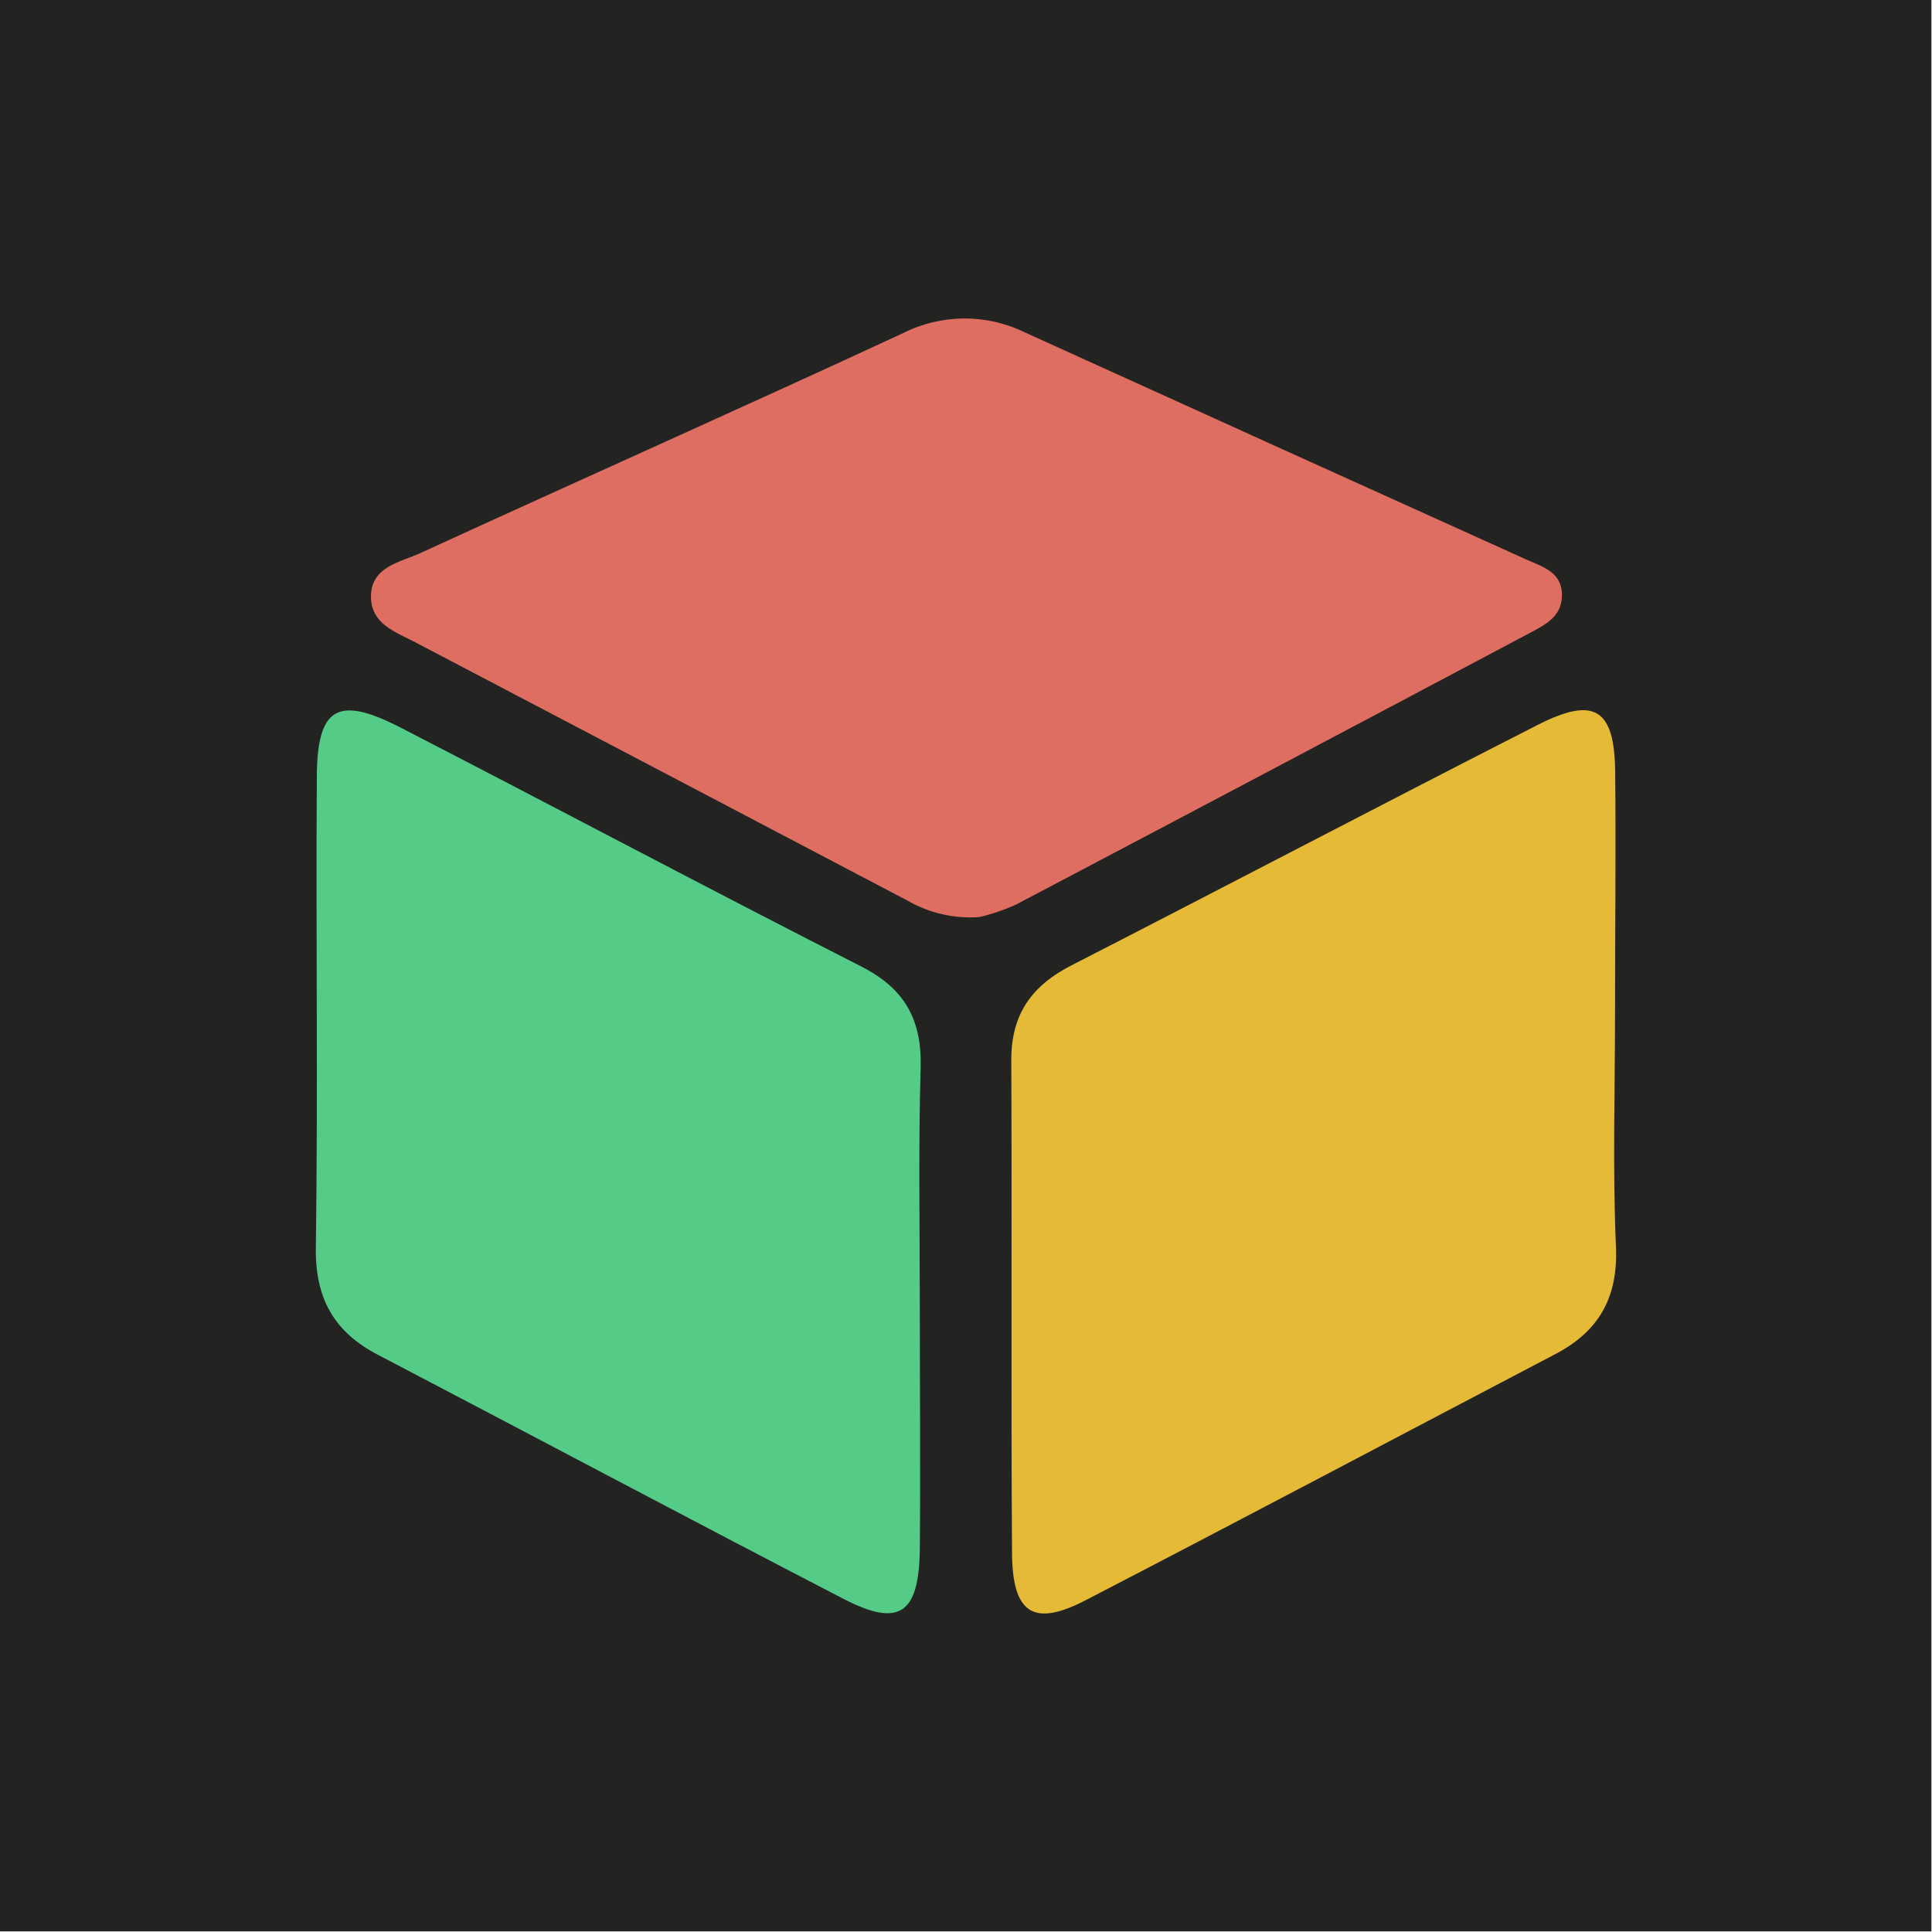
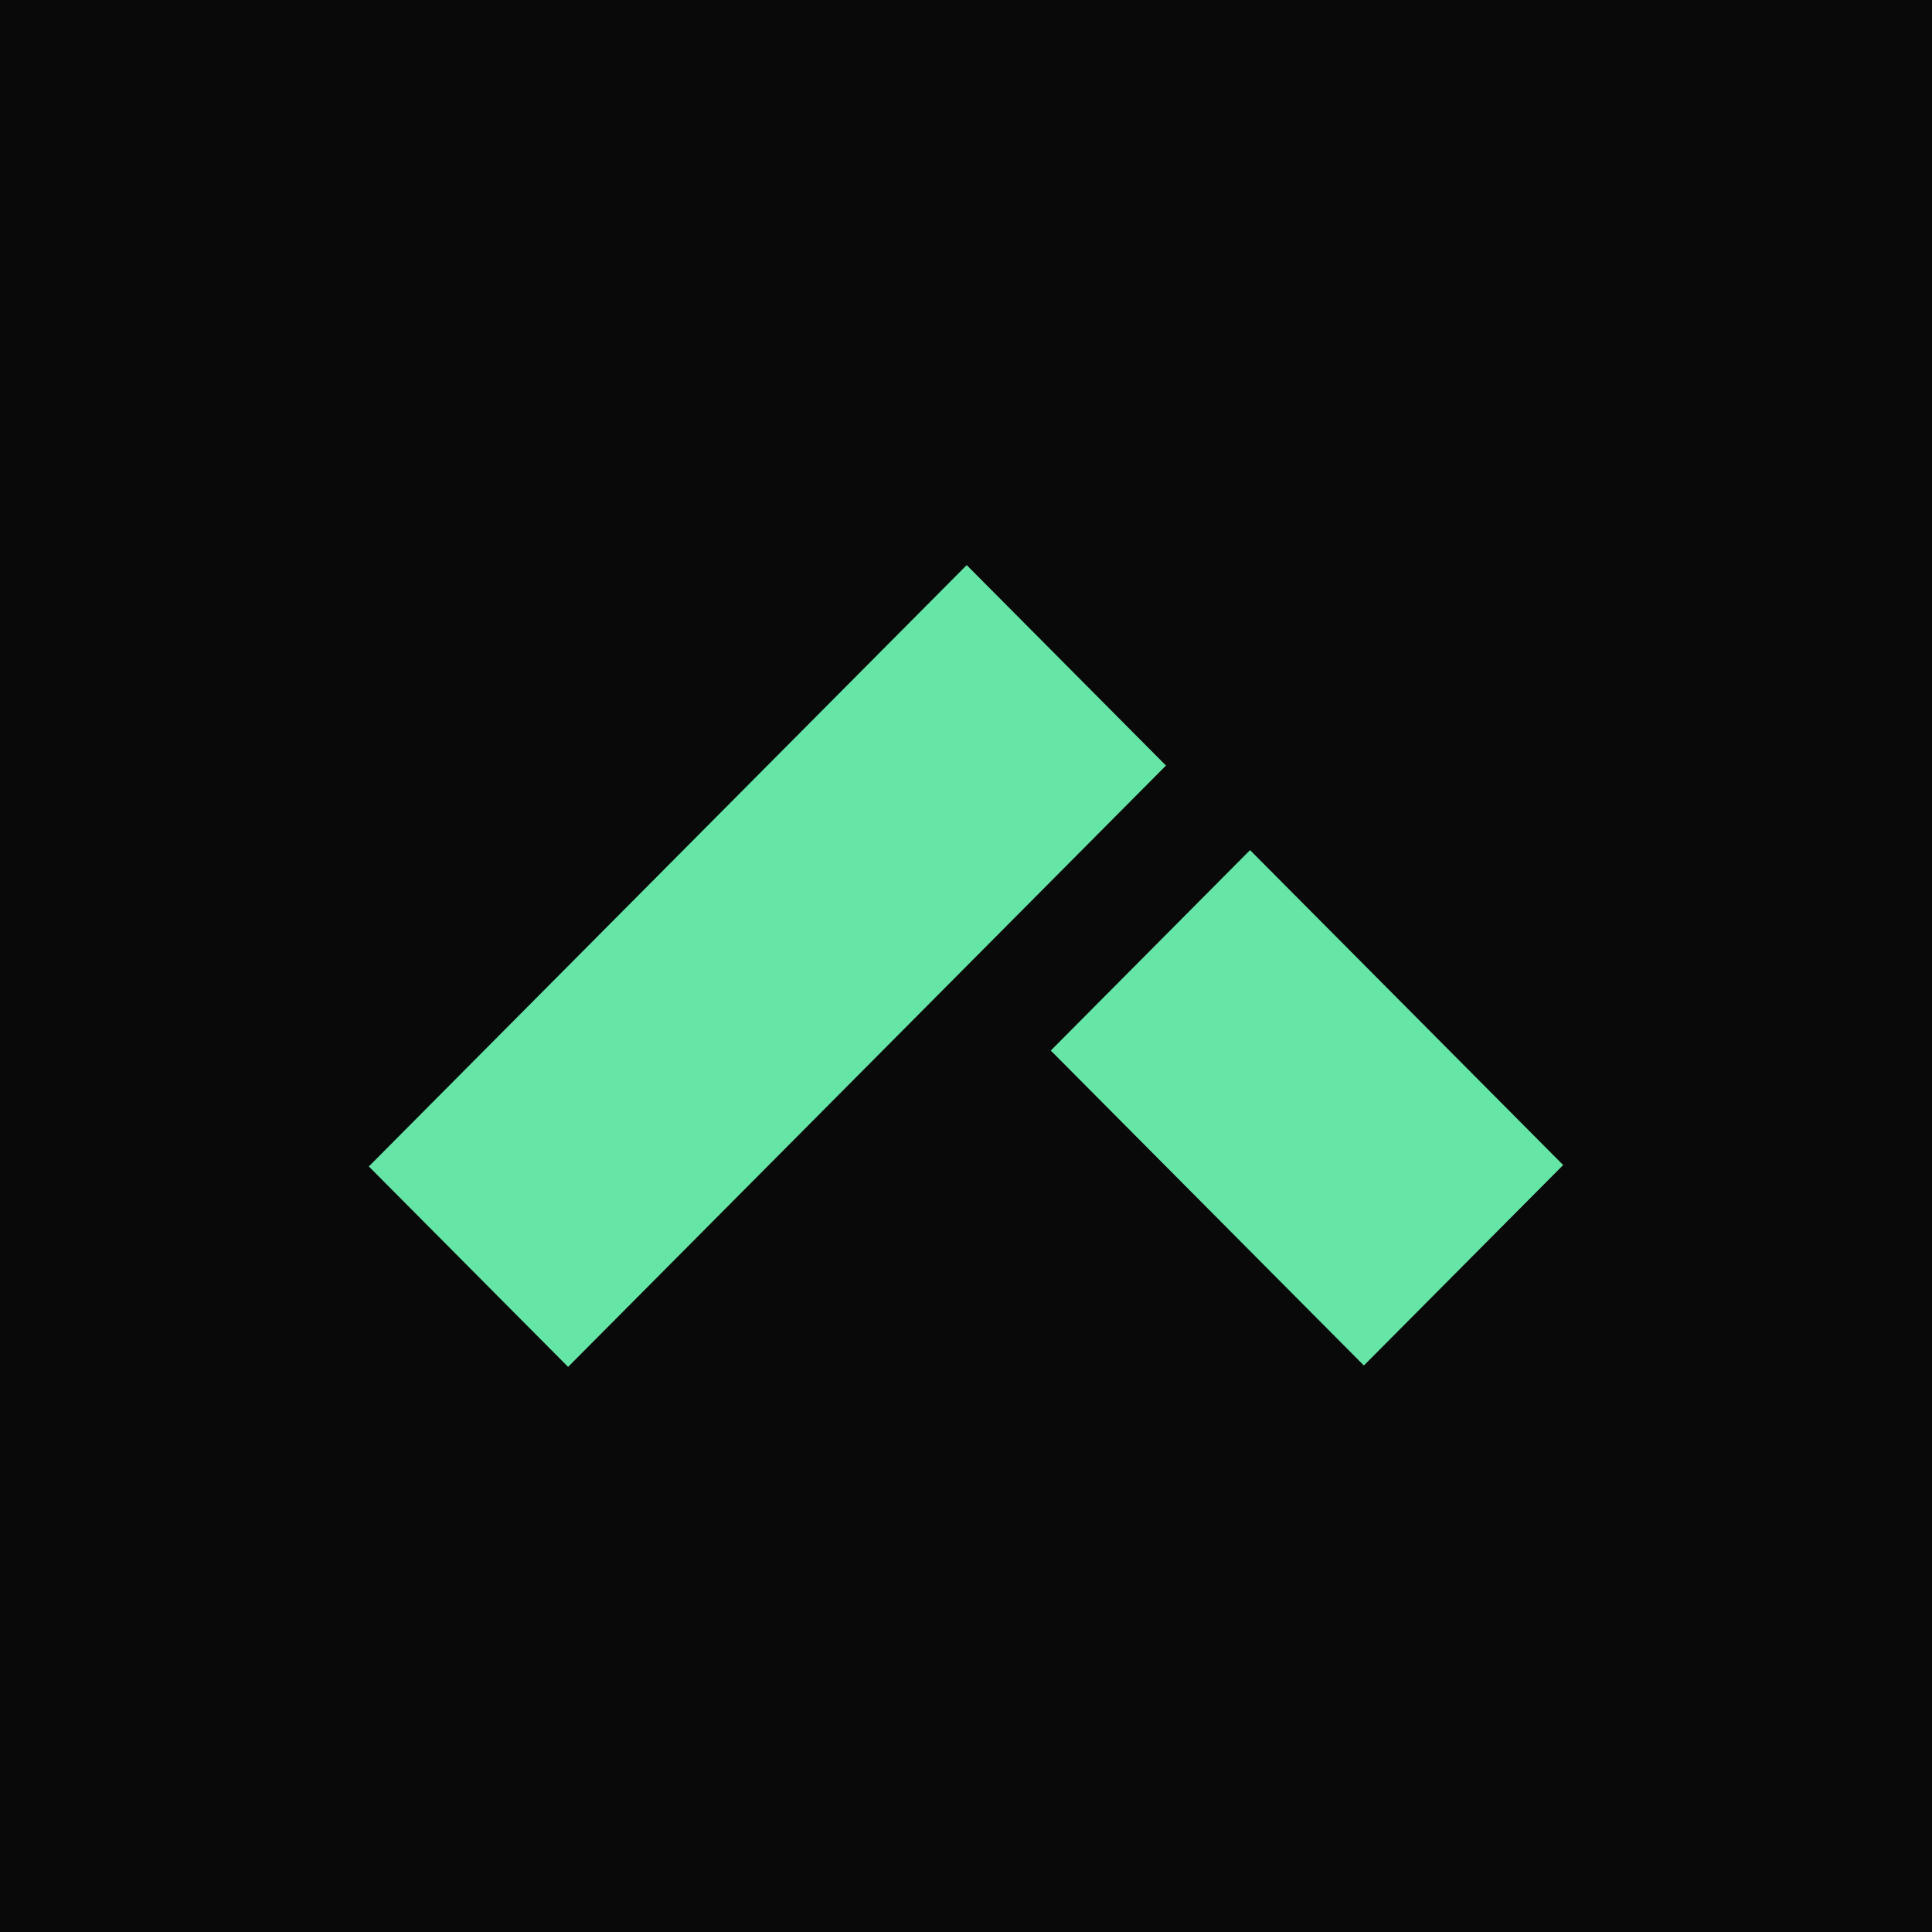
- <svg xmlns="http://www.w3.org/2000/svg" id="Layer_1" data-name="Layer 1" viewBox="0 0 256 256">
-   <defs>
-     <style>.cls-1{fill:#232322;}.cls-2{fill:#de6e61;}.cls-3{fill:#e5ba37;}.cls-4{fill:#55cb88;}</style>
-   </defs>
-   <rect class="cls-1" width="255.92" height="255.92" />
-   <path class="cls-2" d="M129.75,121.52a16.62,16.62,0,0,1-9.42-2.14Q87.72,102.24,55.09,85.14c-2.65-1.4-6.05-2.45-5.93-6.27s3.91-4.38,6.53-5.58C77,63.51,98.41,54,119.68,44.13a18.15,18.15,0,0,1,16.09-.1q33.15,15.06,66.34,30.05c2.23,1,5,1.71,4.85,5-.1,2.66-2.26,3.73-4.21,4.77q-34,18.05-68.1,36A26.24,26.24,0,0,1,129.75,121.52Z" />
-   <path class="cls-3" d="M214,134.15c0,10.34-.33,20.69.12,31,.3,6.75-2.23,11.23-8,14.26-20.76,10.88-41.48,21.86-62.29,32.64-6.87,3.56-9.67,1.78-9.73-6.24-.15-21.79,0-43.59-.1-65.38,0-6.09,2.75-9.85,8-12.53,20.61-10.56,41.12-21.33,61.76-31.85,7.52-3.83,10.17-2.14,10.26,6.24C214.13,112.91,214,123.53,214,134.15Z" />
-   <path class="cls-4" d="M121.88,173.41c0,10.64.1,21.27,0,31.9-.11,8.58-2.74,10.36-10.11,6.55-20.61-10.67-41.1-21.58-61.67-32.33-5.8-3-8.35-7.46-8.25-14.2.29-20.71,0-41.42.13-62.13,0-9.5,2.69-11.12,11.12-6.78,20.38,10.5,40.64,21.27,61.07,31.67,5.77,2.94,8,7.1,7.82,13.42C121.68,152.14,121.88,162.78,121.88,173.41Z" />
+ <svg xmlns="http://www.w3.org/2000/svg" width="100%" height="100%" viewBox="0 0 256 256" version="1.1" xml:space="preserve" style="fill-rule:evenodd;clip-rule:evenodd;stroke-linejoin:round;stroke-miterlimit:2;">
+   <g>
+     <rect x="0" y="0" width="256" height="256" style="fill:rgb(9,9,9);fill-rule:nonzero;" />
+     <g id="Vector" transform="matrix(1.10669,0,0,1.10669,17.8841,23.9709)">
+       <path d="M123.445,70L51.861,142L28,118L99.584,46L123.445,70Z" style="fill:rgb(101,230,166);fill-rule:nonzero;" />
+       <path d="M109.65,104.125L133.511,80.125L171,117.832L147.139,141.832L109.65,104.125Z" style="fill:rgb(101,230,166);fill-rule:nonzero;" />
+     </g>
+   </g>
</svg>
